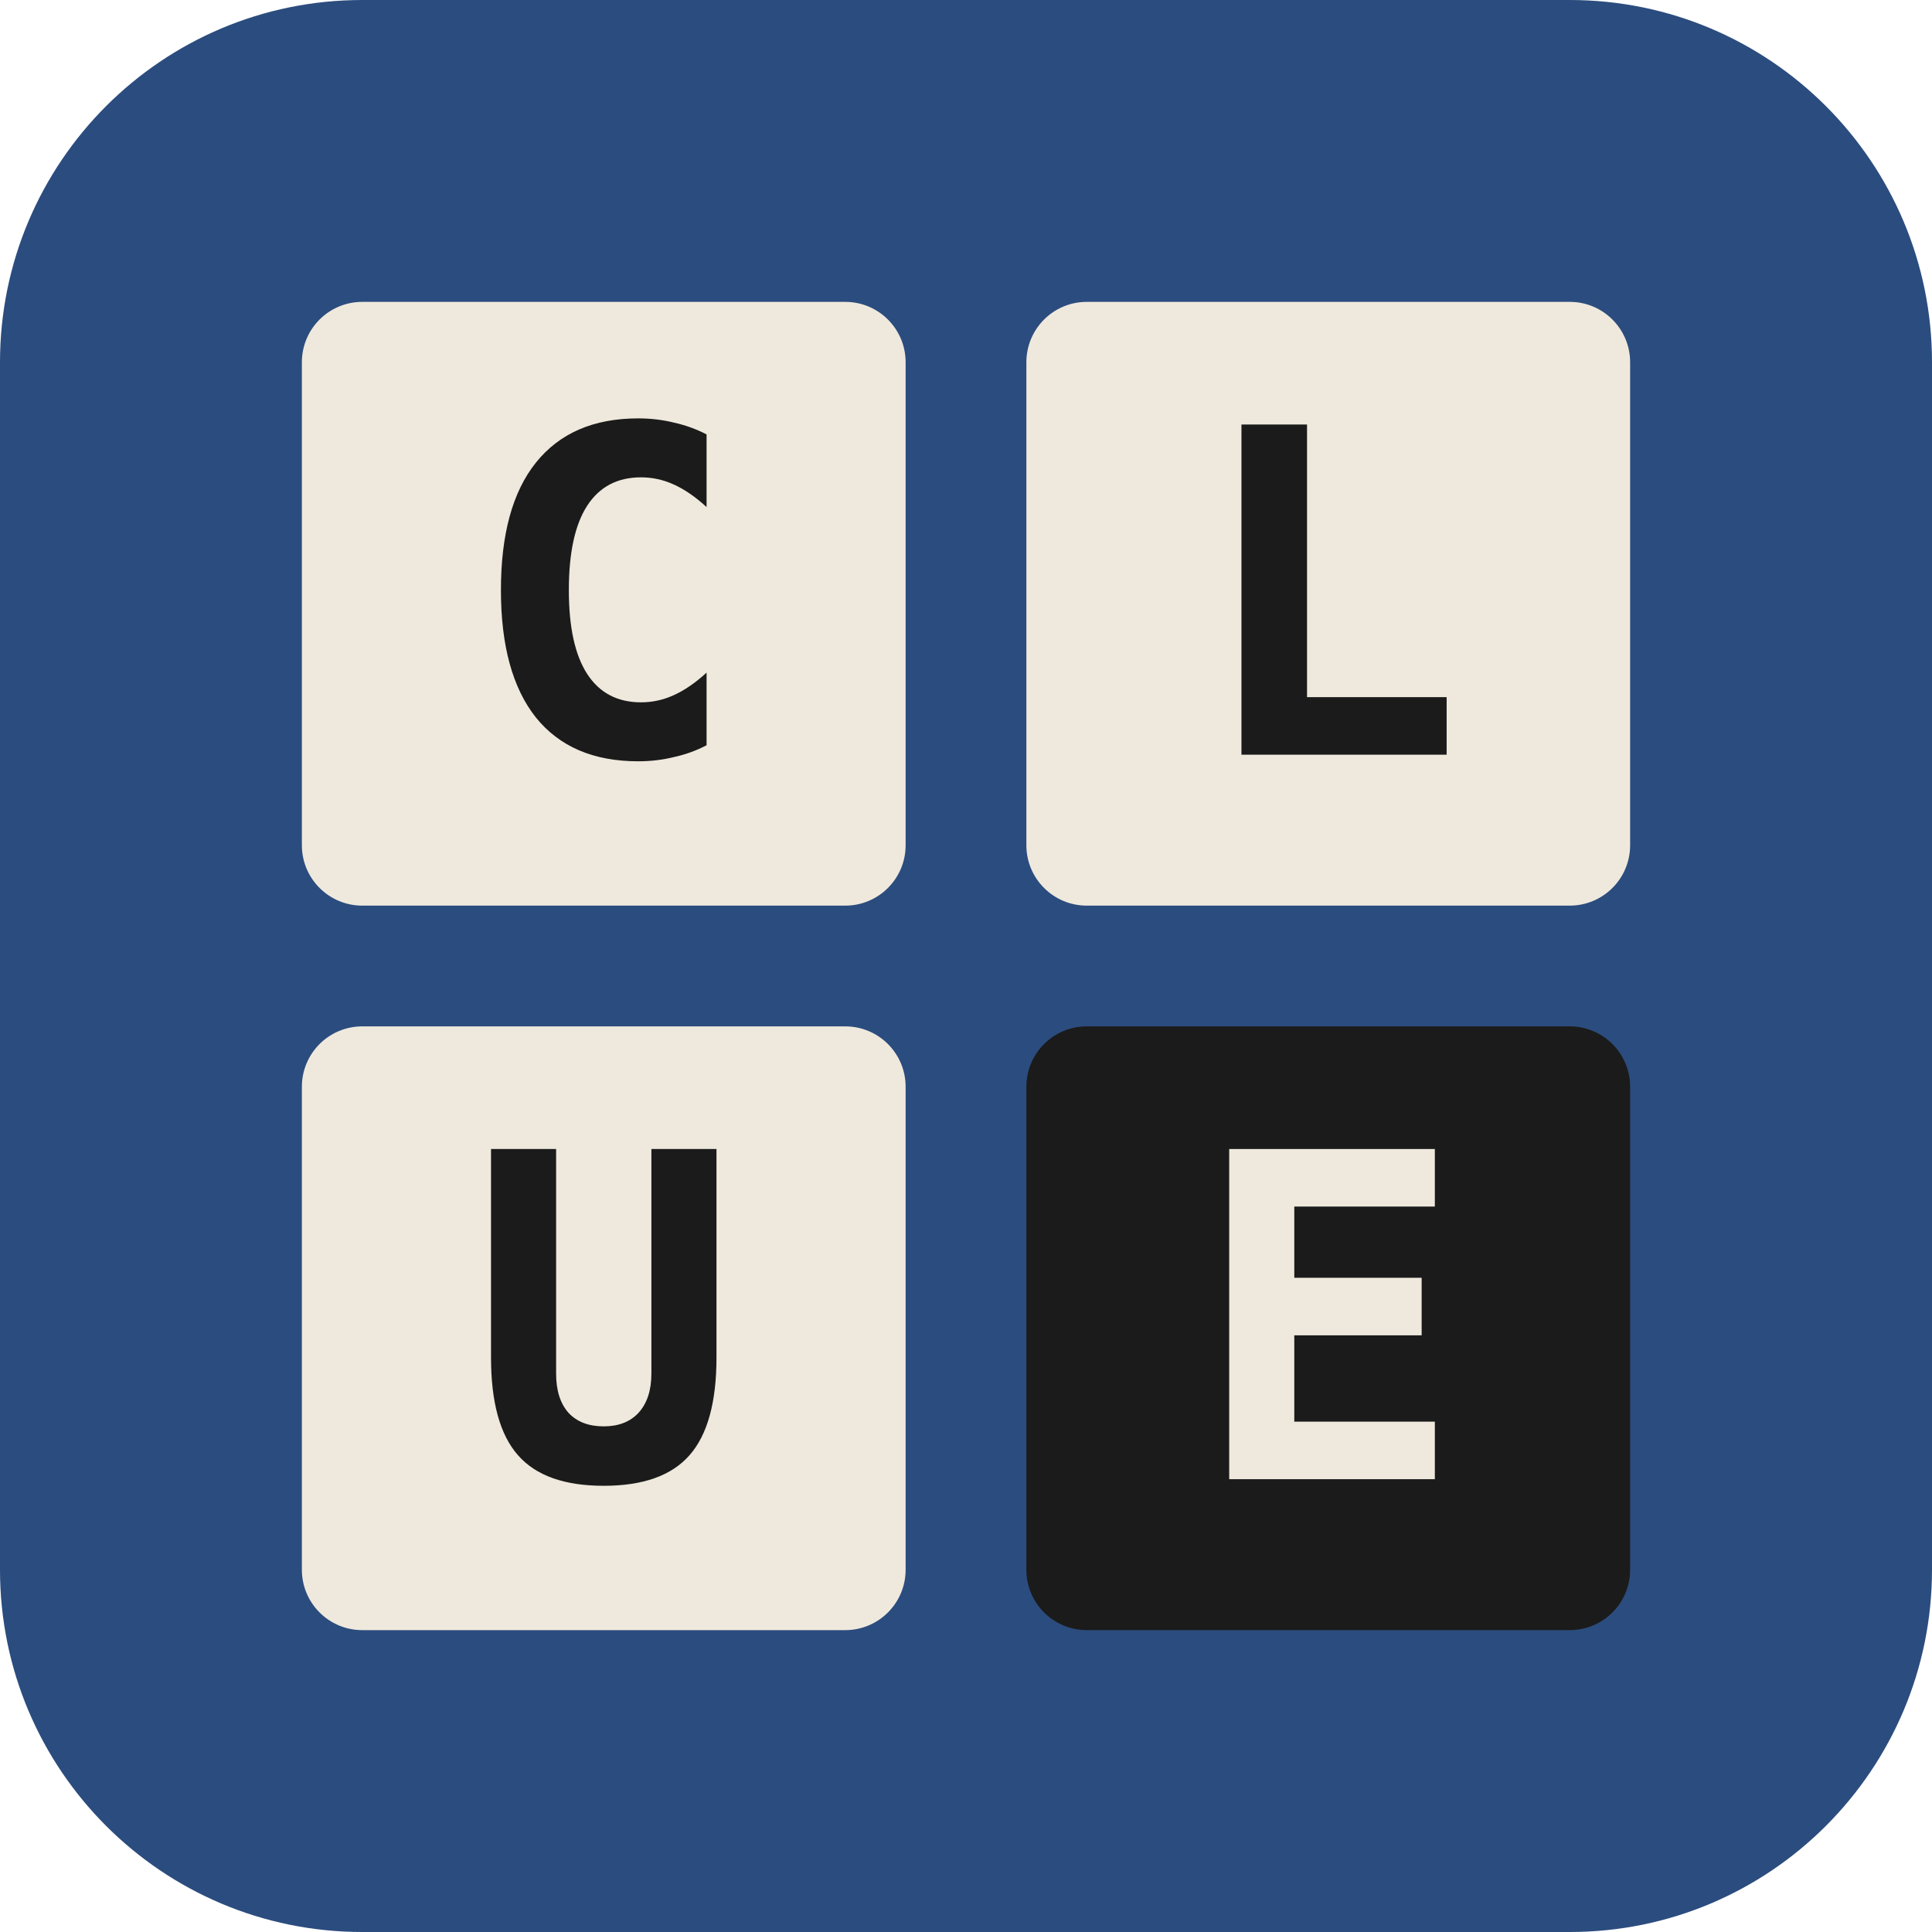
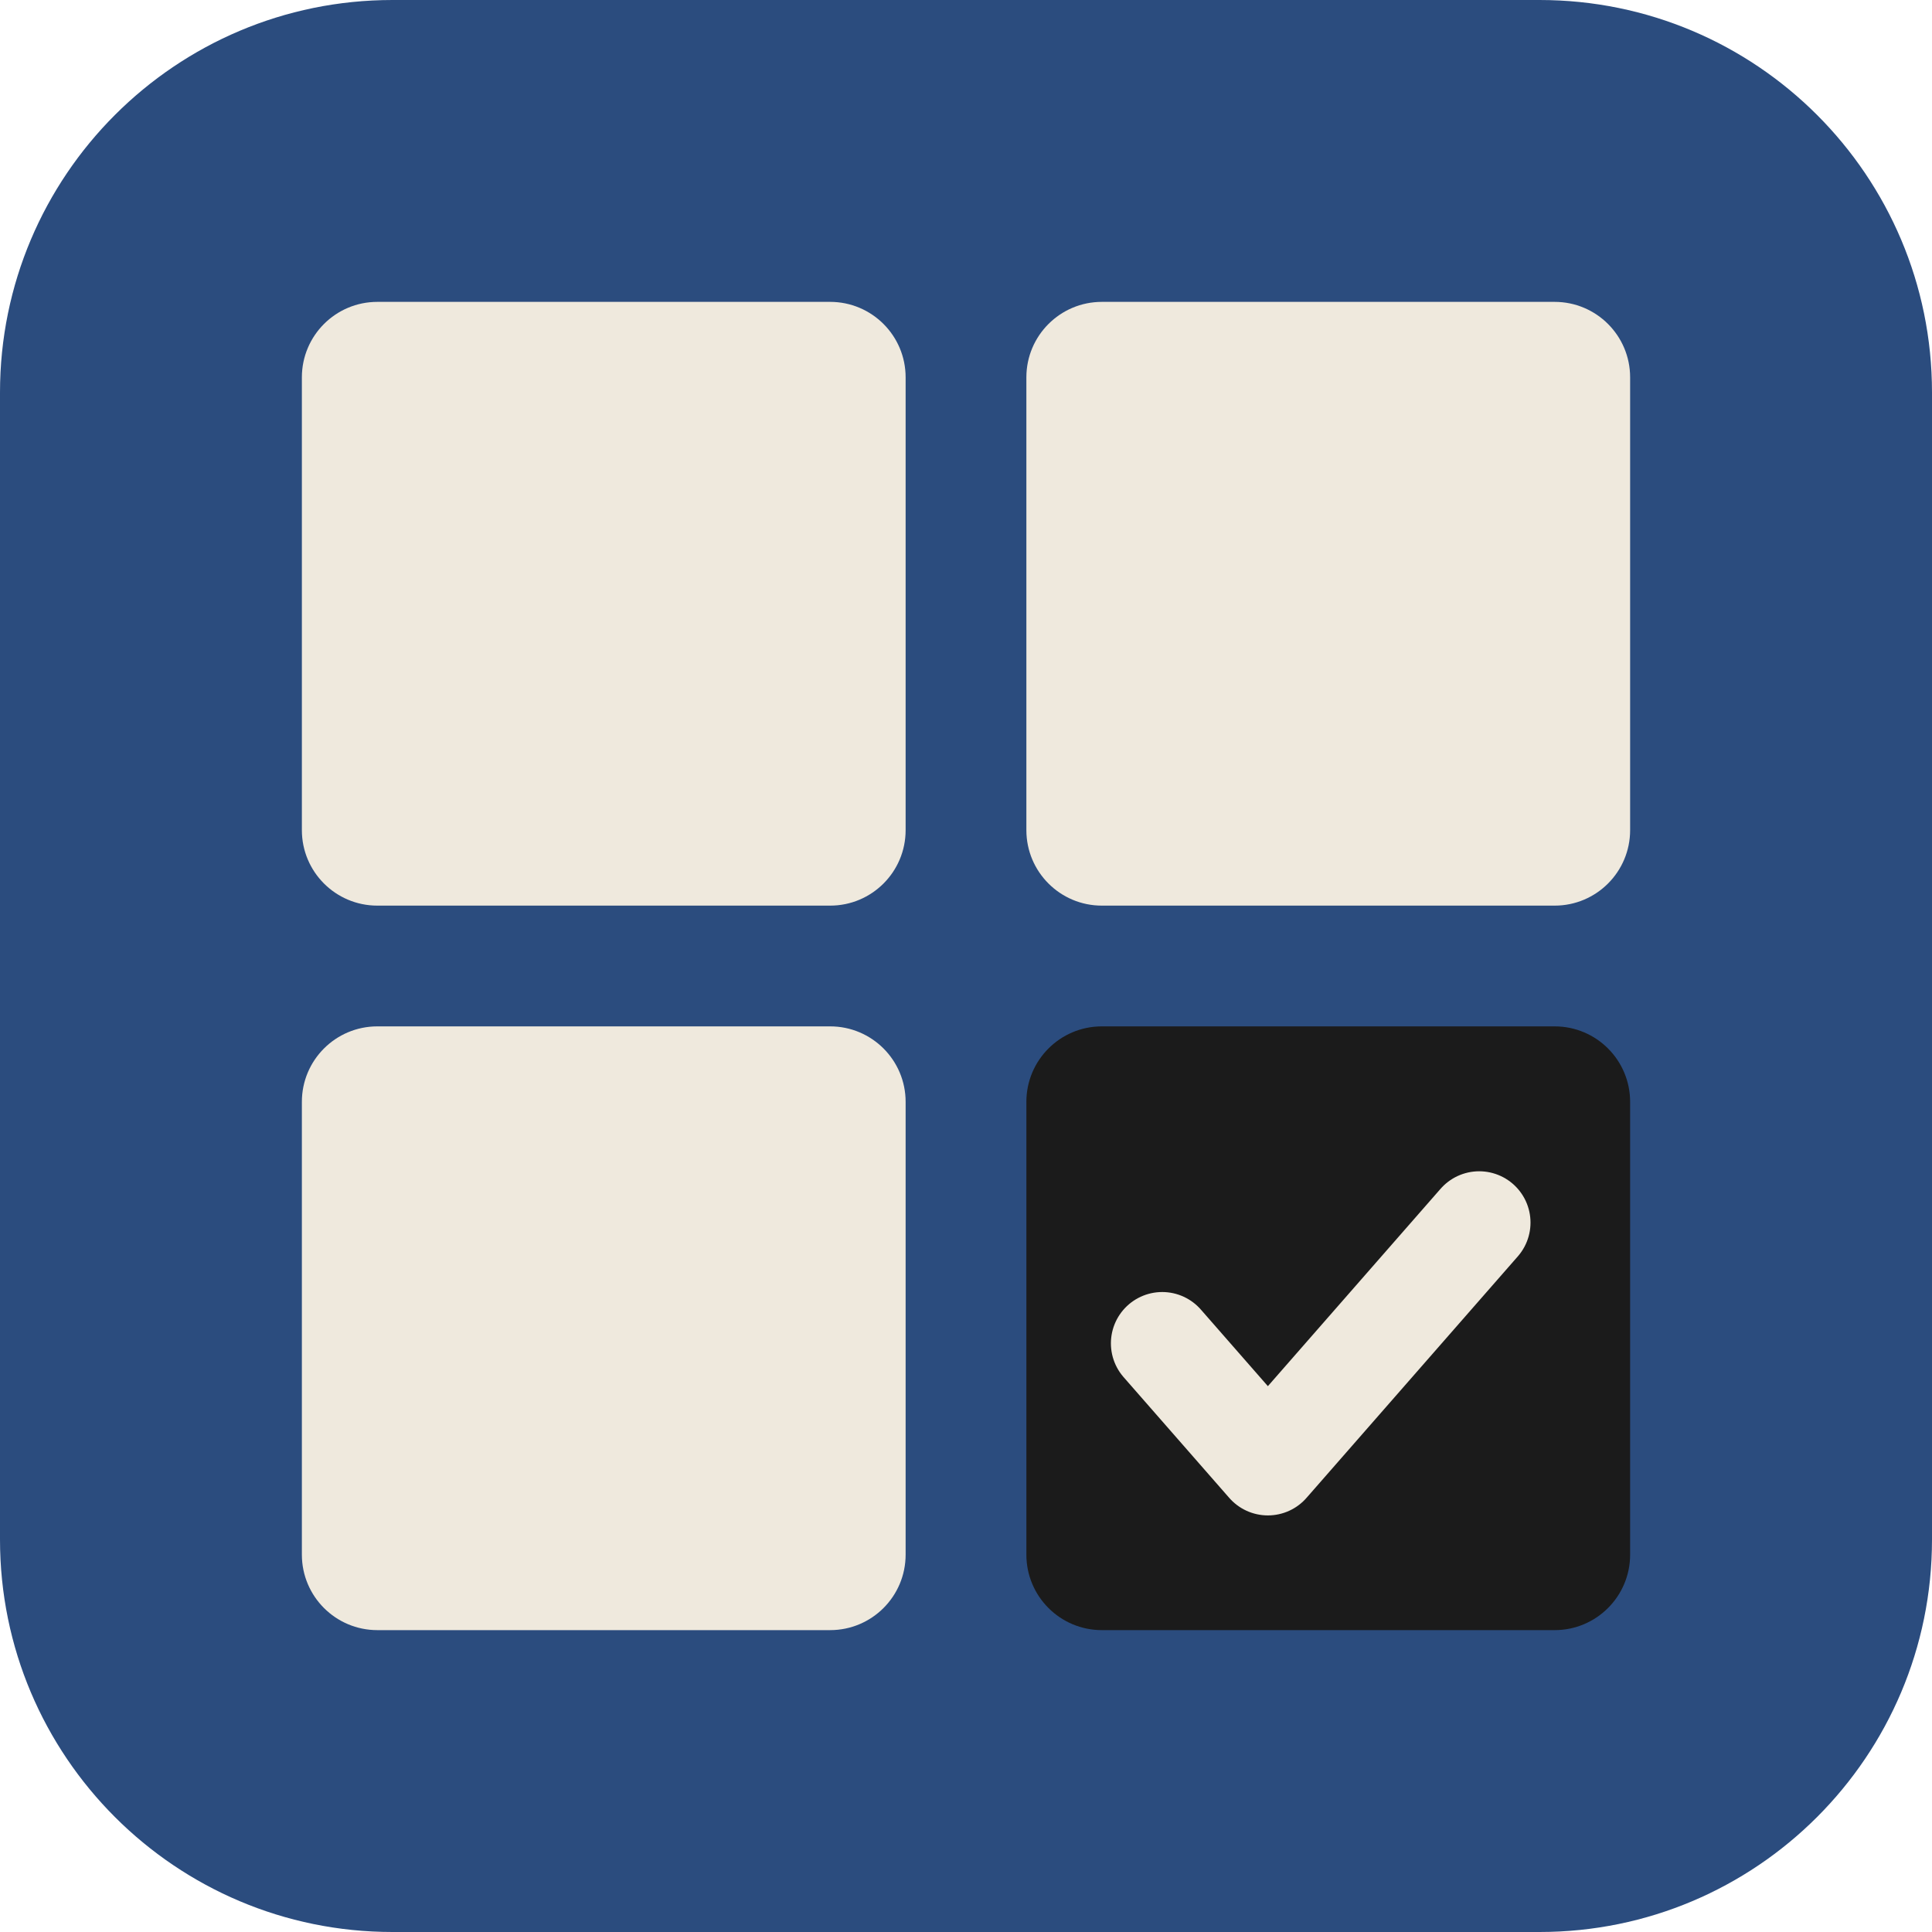
<svg xmlns="http://www.w3.org/2000/svg" viewBox="0 0 64 64">
-   <rect width="64" height="64" rx="12" fill="#2B4C7E" />
+   <rect width="64" height="64" rx="13" fill="#2B4C7E" />
  <g fill="#EFE9DD">
-     <rect x="10" y="10" width="20" height="20" rx="2" />
-     <rect x="34" y="10" width="20" height="20" rx="2" />
-     <rect x="10" y="34" width="20" height="20" rx="2" />
+     <rect x="10" y="10" width="20" height="20" rx="2.5" />
+     <rect x="34" y="10" width="20" height="20" rx="2.5" />
+     <rect x="10" y="34" width="20" height="20" rx="2.5" />
  </g>
-   <rect x="34" y="34" width="20" height="20" rx="2" fill="#1B1B1B" />
-   <text x="20" y="25" font-family="Menlo,monospace" font-weight="700" font-size="15" text-anchor="middle" fill="#1B1B1B">C</text>
-   <text x="44" y="25" font-family="Menlo,monospace" font-weight="700" font-size="15" text-anchor="middle" fill="#1B1B1B">L</text>
-   <text x="20" y="49" font-family="Menlo,monospace" font-weight="700" font-size="15" text-anchor="middle" fill="#1B1B1B">U</text>
-   <text x="44" y="49" font-family="Menlo,monospace" font-weight="700" font-size="15" text-anchor="middle" fill="#EFE9DD">E</text>
+   <rect x="34" y="34" width="20" height="20" rx="2.5" fill="#1B1B1B" />
+   <path d="M38.5 44.5l3.5 4 7-8" fill="none" stroke="#EFE9DD" stroke-width="3.4" stroke-linecap="round" stroke-linejoin="round" />
</svg>
